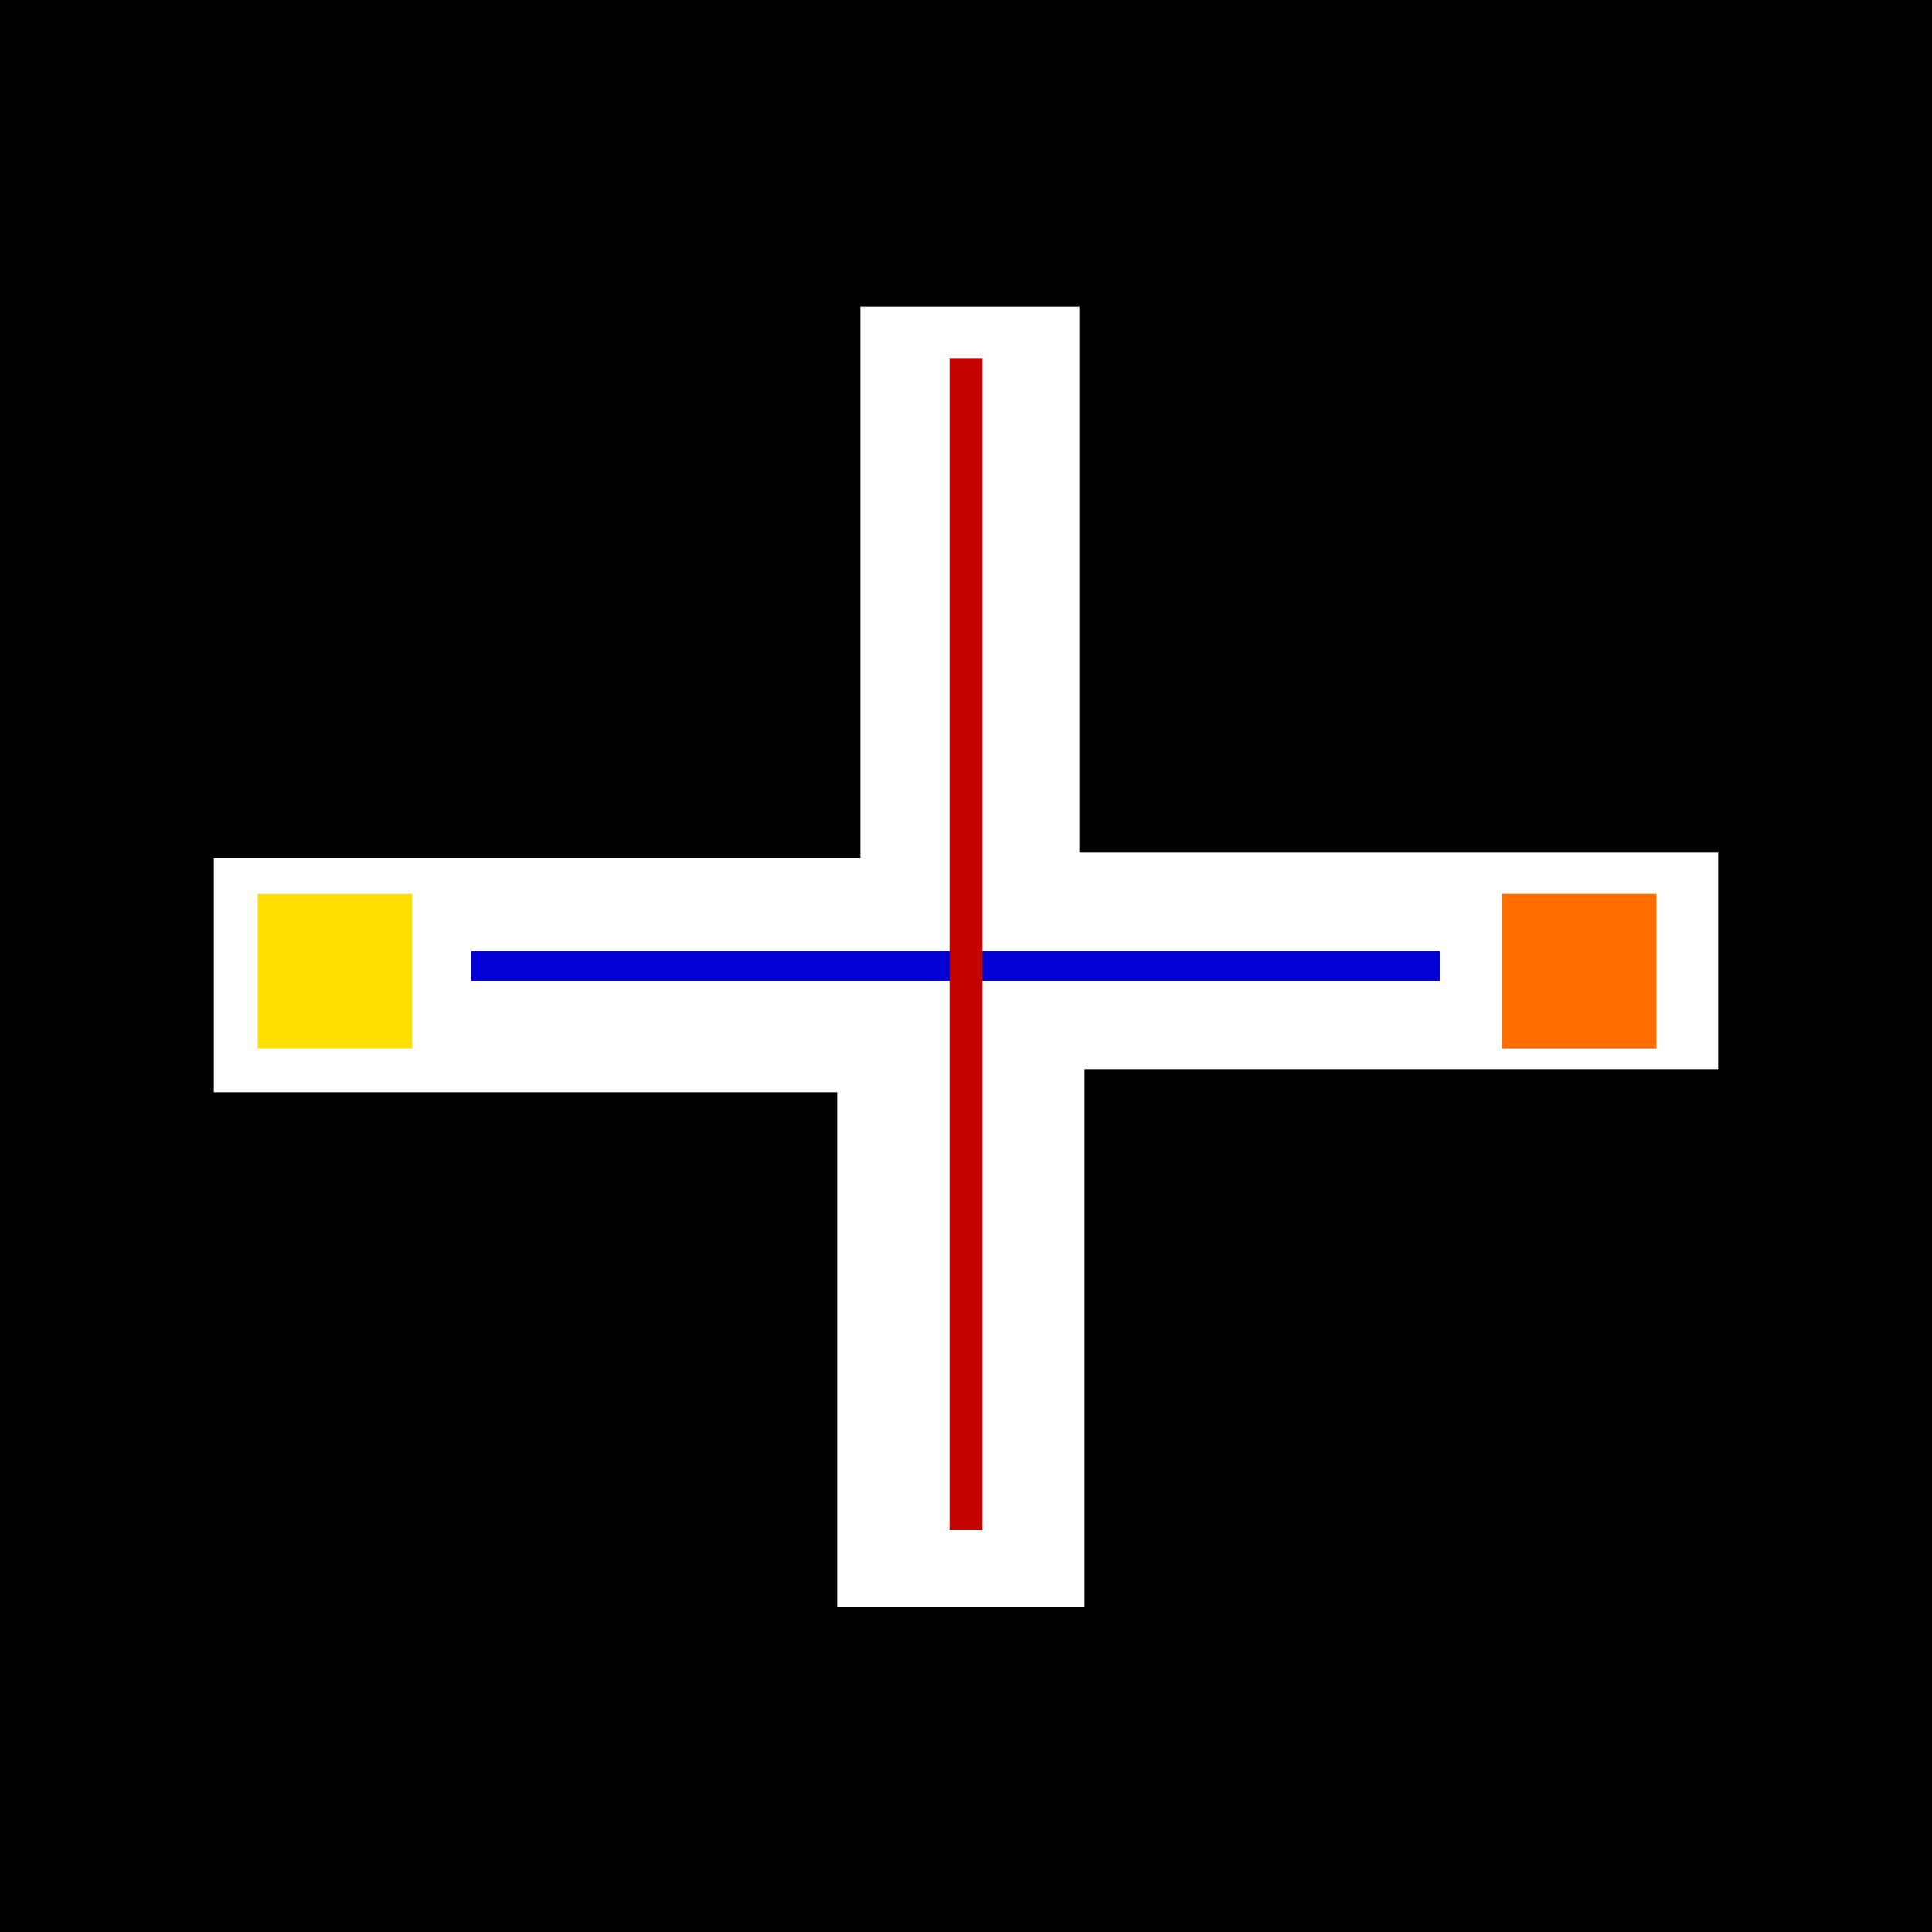
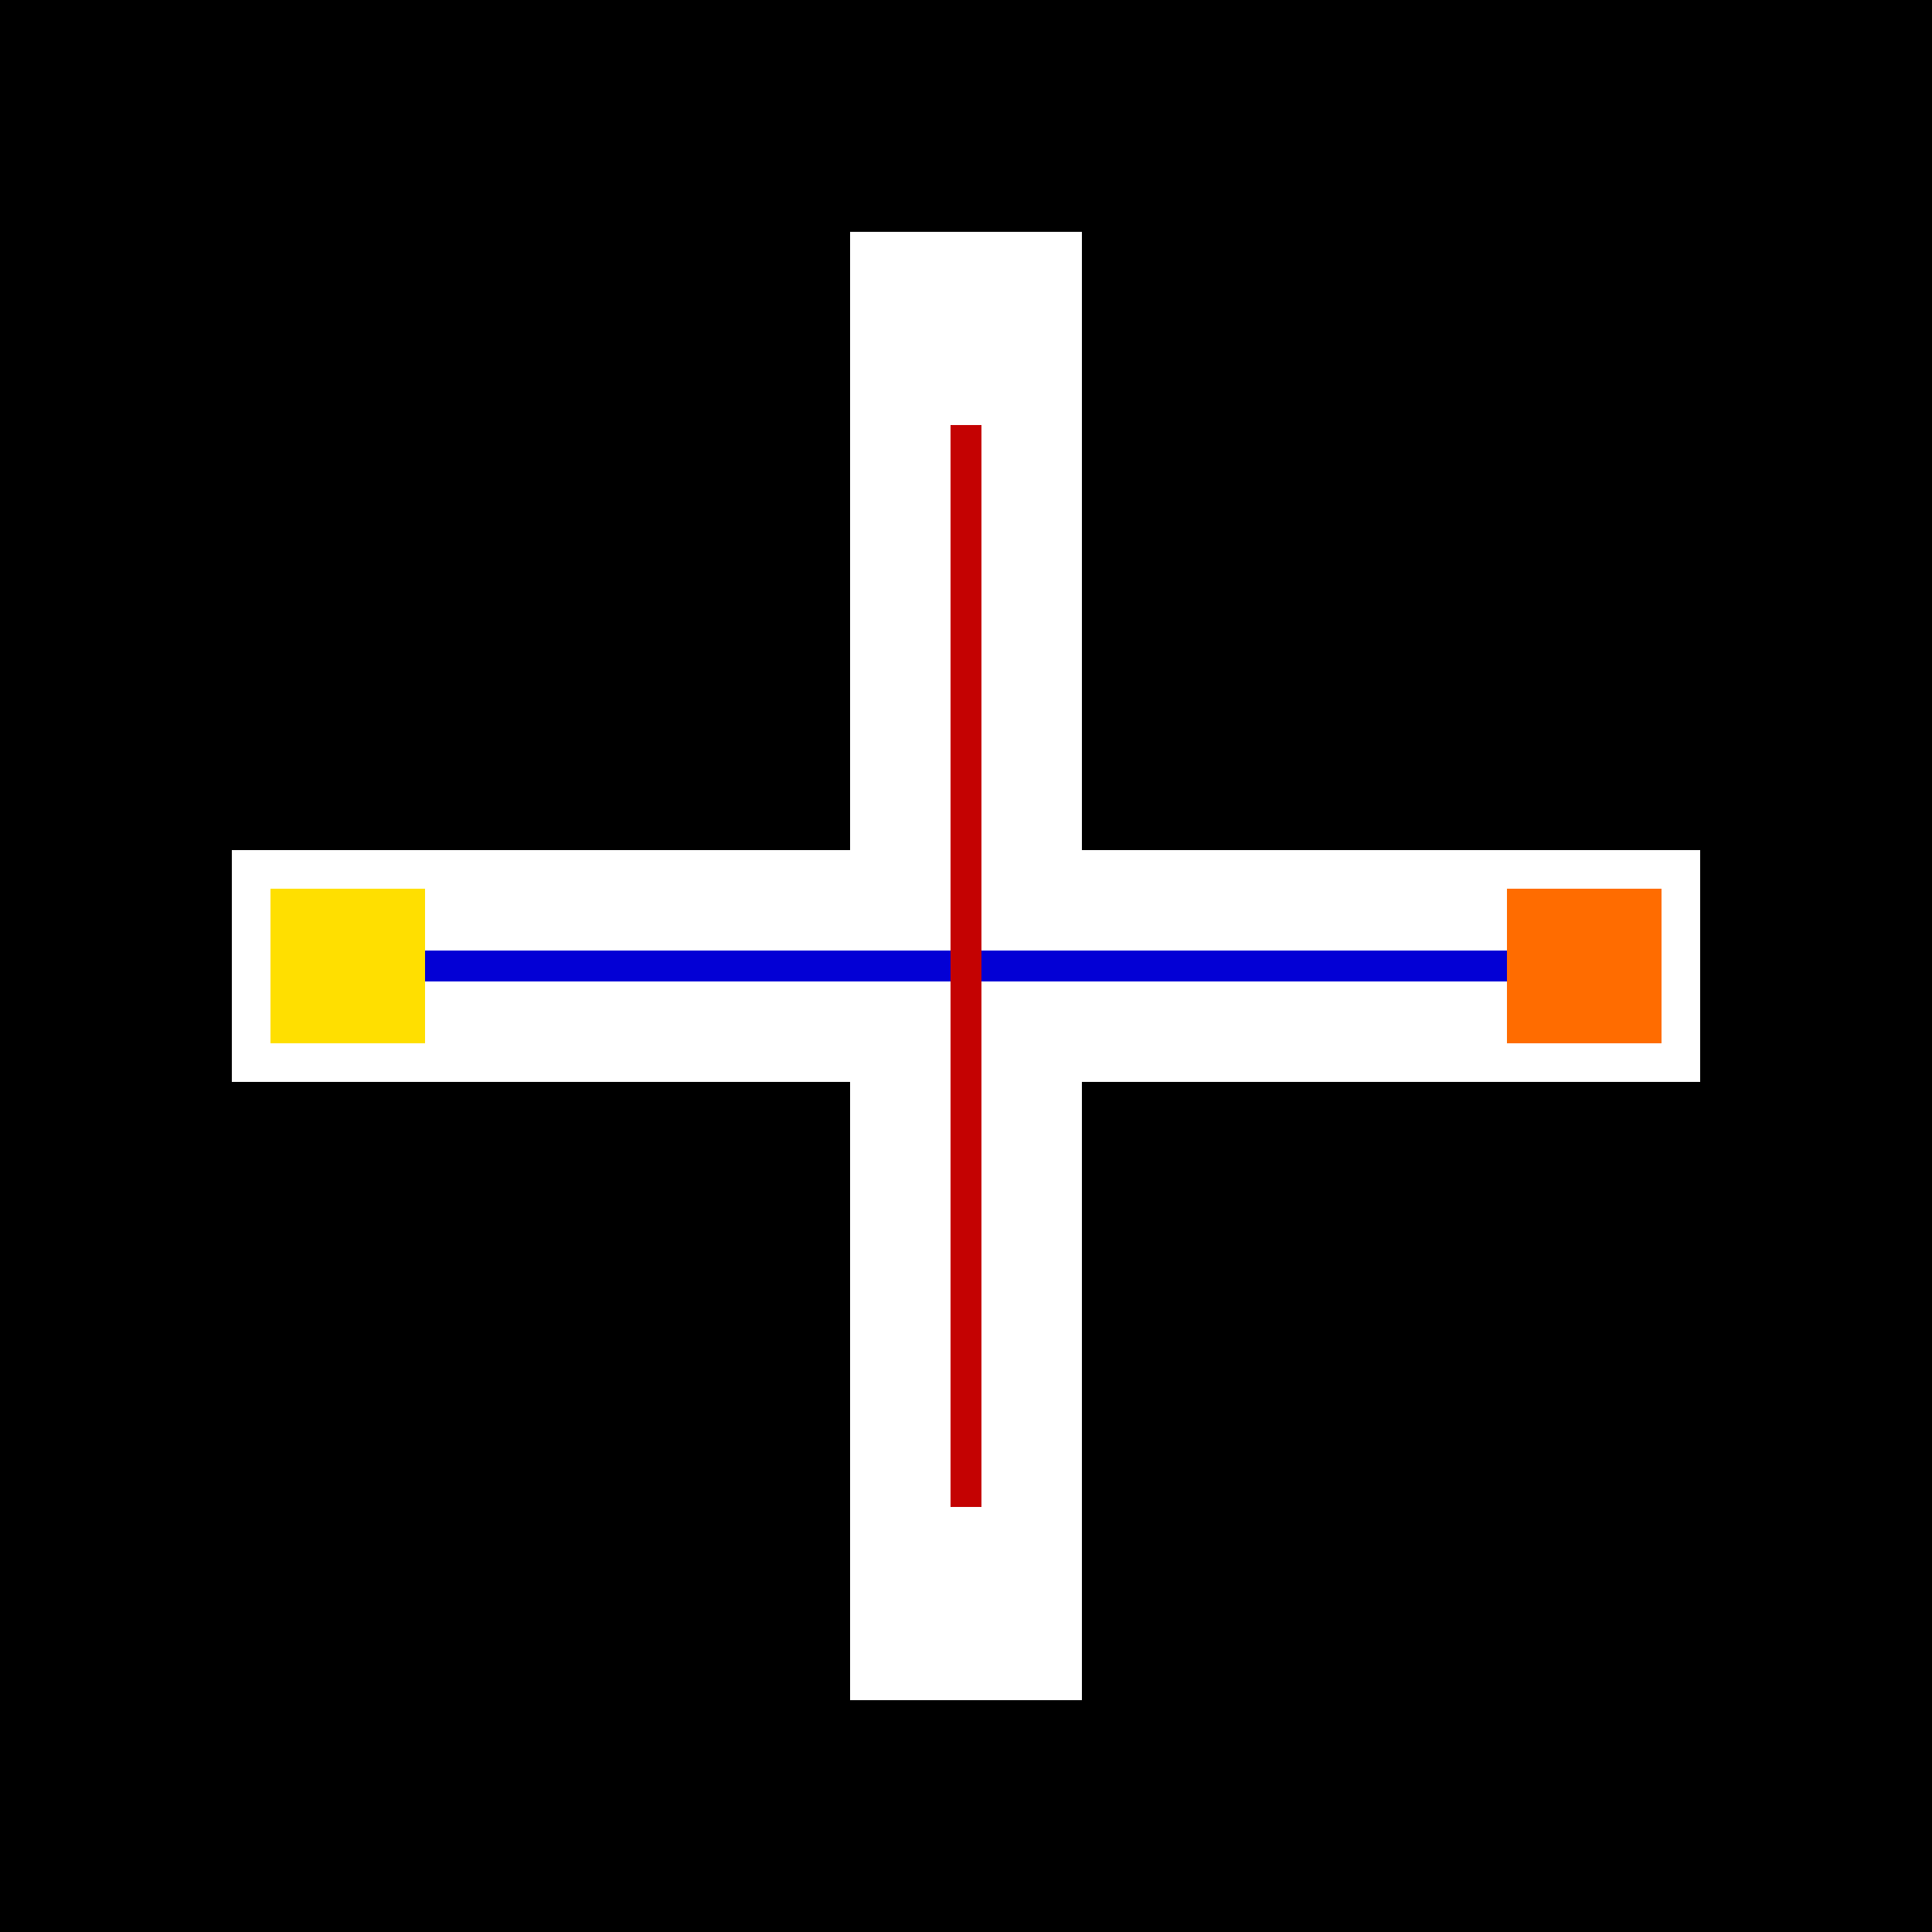
<svg xmlns="http://www.w3.org/2000/svg" width="50" height="50" viewBox="0 0 50 50" version="1.1" id="svg8">
  <defs id="defs8" />
  <g id="obstacles">
-     <rect x="0" y="0" width="50" height="7.933" fill="#000000" id="wall_top" style="stroke-width:2.817" />
-     <rect x="0" y="41.6" width="50" height="8.4" fill="#000000" id="wall_bottom" style="stroke-width:2.898" />
-     <rect x="0" y="0" width="5.533" height="50" fill="#000000" id="wall_left" style="stroke-width:2.352" />
-     <rect x="44.467" y="0" width="5.533" height="50" fill="#000000" id="wall_right" style="stroke-width:2.352" />
-     <rect x="1" y="1" width="21.267" height="21.2" fill="#000000" id="bldg_nw" style="stroke-width:1.249" />
-     <rect x="27.933" y="1" width="21.067" height="21.067" fill="#000000" id="bldg_ne" style="stroke-width:1.239" />
-     <rect x="1" y="28.267" width="20.667" height="20.733" fill="#000000" id="bldg_sw" style="stroke-width:1.218" />
-     <rect x="28.067" y="27.667" width="20.933" height="21.333" fill="#000000" id="bldg_se" style="stroke-width:1.243" />
+     <rect x="0" y="0" width="50" height="6" fill="#000000" id="wall_top" />
+     <rect x="0" y="44" width="50" height="6" fill="#000000" id="wall_bottom" />
+     <rect x="0" y="0" width="6" height="50" fill="#000000" id="wall_left" />
+     <rect x="44" y="0" width="6" height="50" fill="#000000" id="wall_right" />
+     <rect x="6" y="6" width="16" height="16" fill="#000000" id="bldg_nw" />
+     <rect x="28" y="6" width="16" height="16" fill="#000000" id="bldg_ne" />
+     <rect x="6" y="28" width="16" height="16" fill="#000000" id="bldg_sw" />
+     <rect x="28" y="28" width="16" height="16" fill="#000000" id="bldg_se" />
  </g>
  <g id="robot">
-     <rect x="6.667" y="23.133" width="4" height="4" fill="#ffdf00" id="robot_spawn" />
-     <rect x="38.867" y="23.133" width="4" height="4" fill="#ff6c00" id="robot_goal" />
-     <path style="fill:none;stroke:#0300d5;stroke-width:0.773;stroke-opacity:1" d="M 12.2,25 H 37.267" id="robot_route" />
+     <rect x="7" y="23" width="4" height="4" fill="#ffdf00" id="robot_spawn" />
+     <rect x="39" y="23" width="4" height="4" fill="#ff6c00" id="robot_goal" />
+     <path style="fill:none;stroke:#0300d5;stroke-width:0.8;stroke-opacity:1" d="M 11,25 H 39" id="robot_route" />
  </g>
  <g id="layer1">
-     <path style="fill:none;stroke:#c40202;stroke-width:0.85;stroke-opacity:1" d="M 25,9.267 V 39.6" id="ped_route_main" />
+     <path style="fill:none;stroke:#c40202;stroke-width:0.8;stroke-opacity:1" d="M 25,11 V 39" id="ped_route_main" />
  </g>
</svg>
